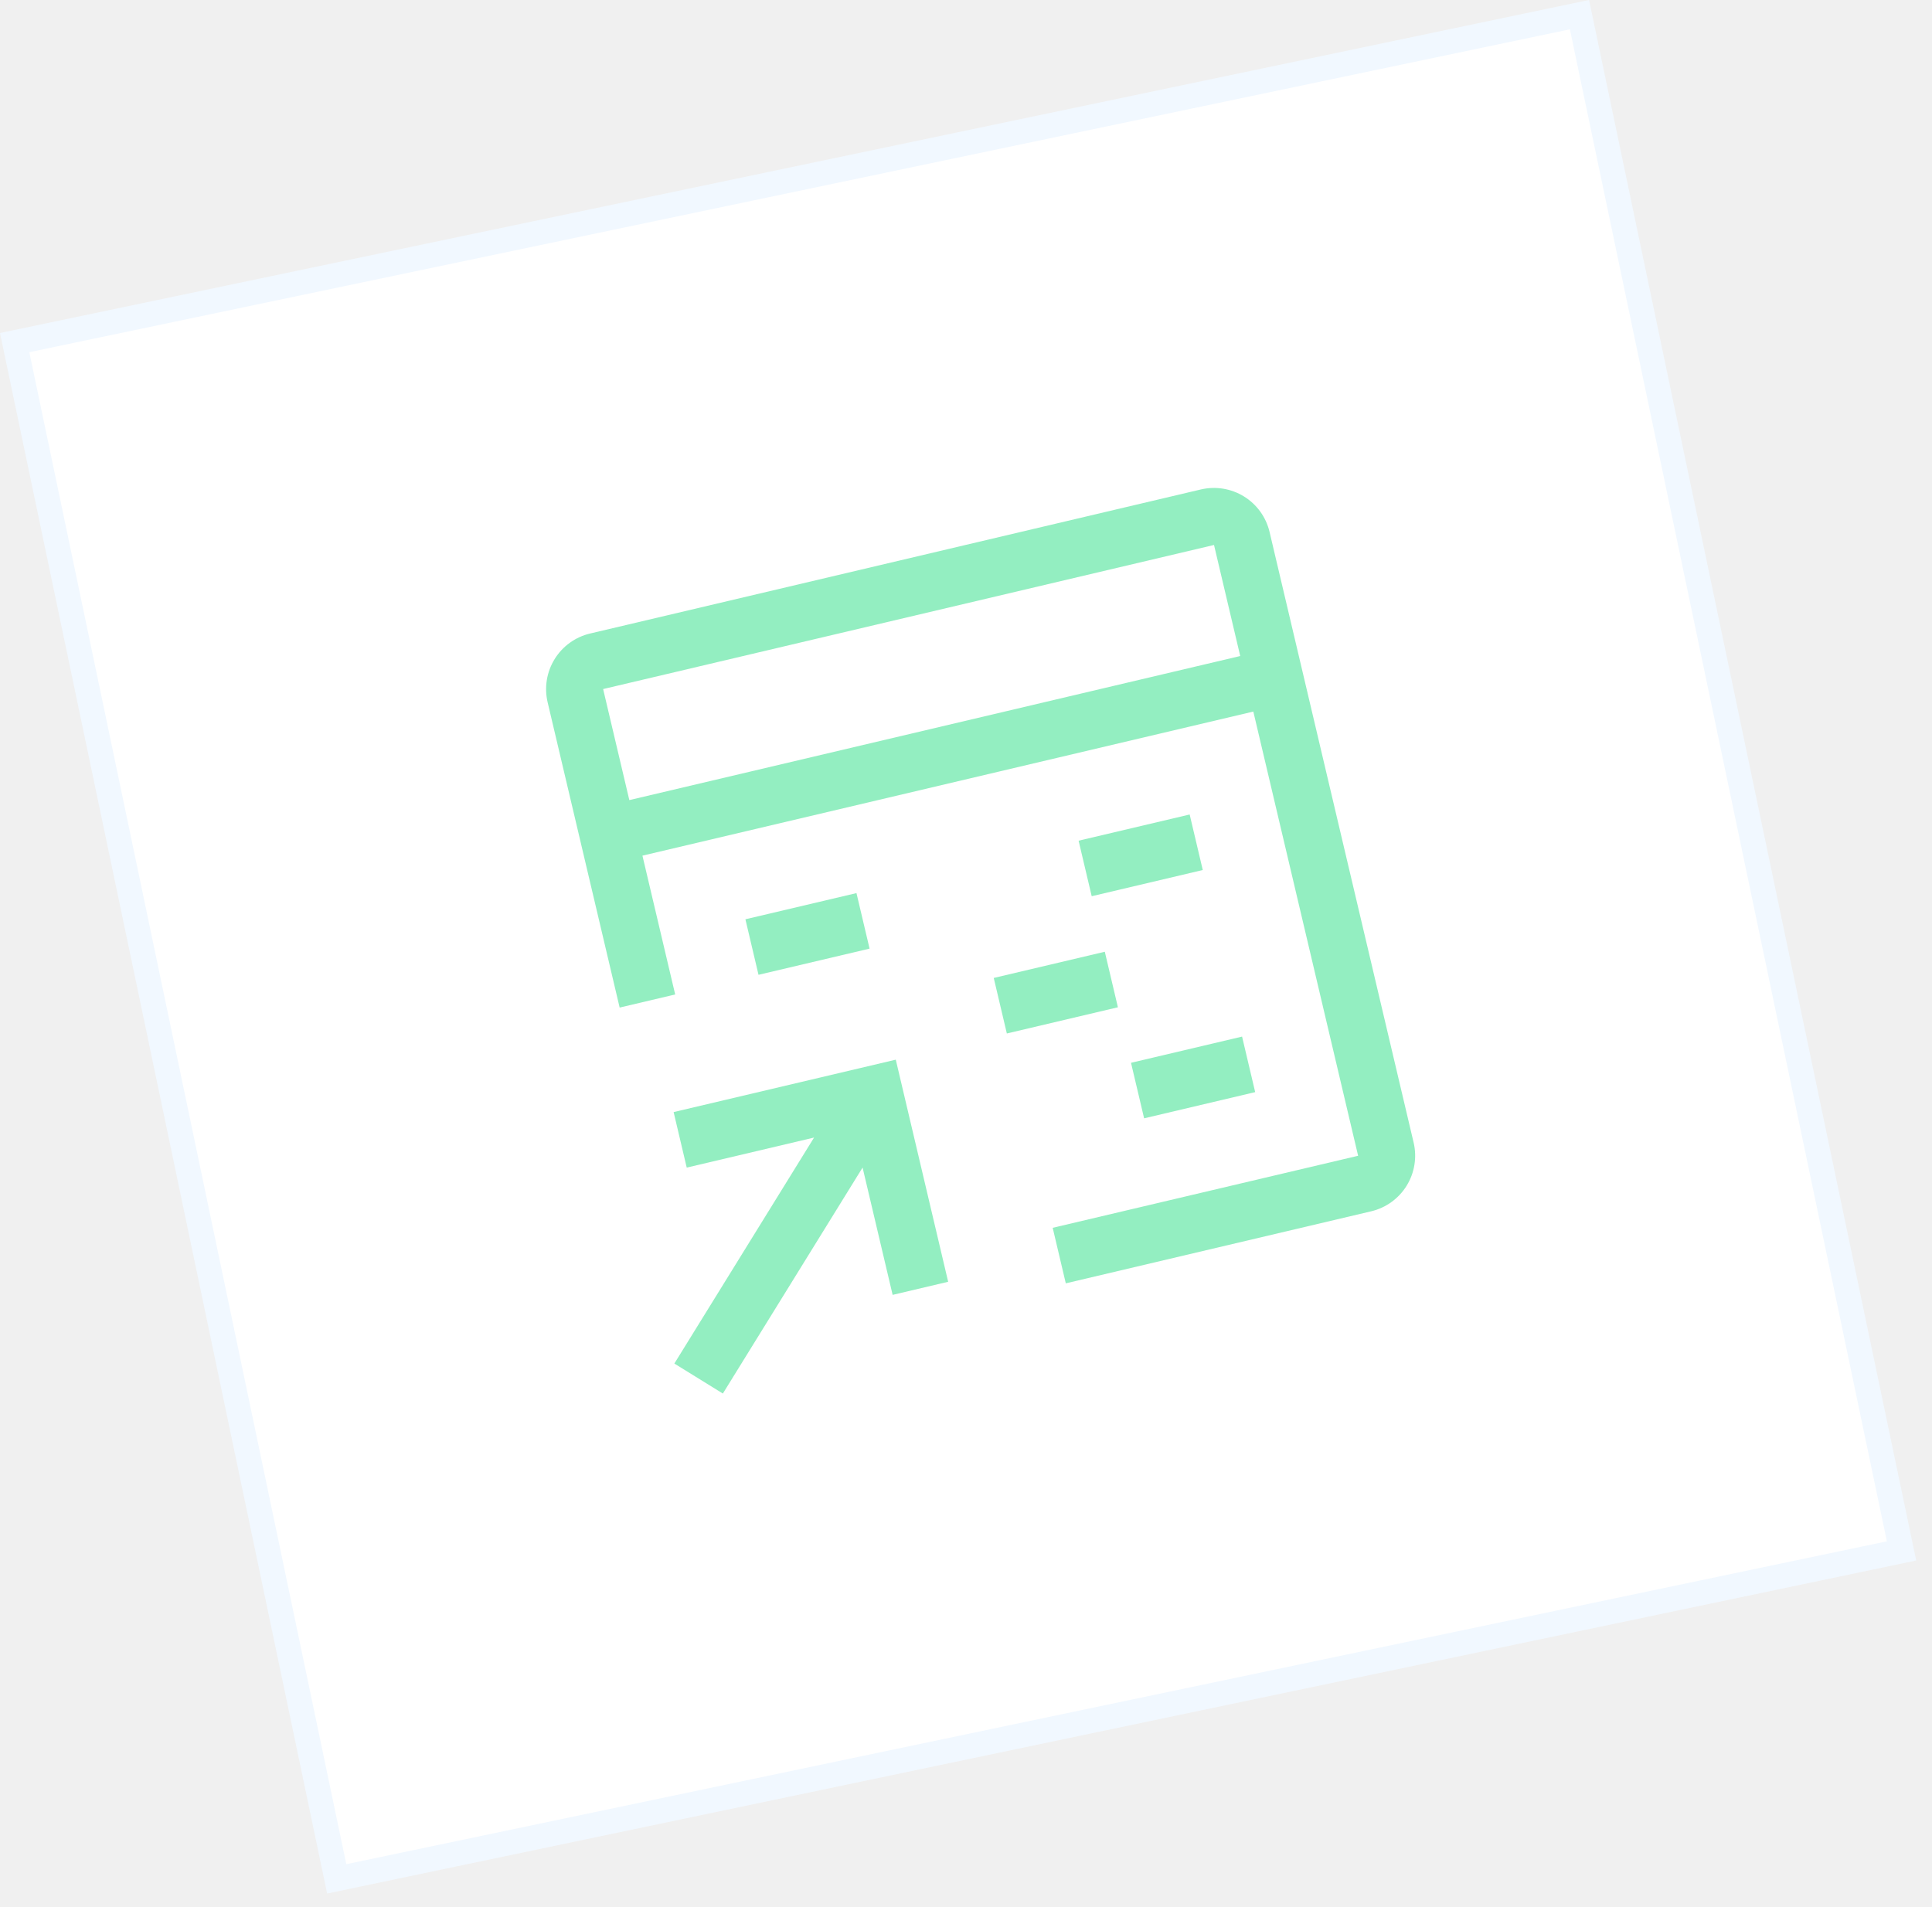
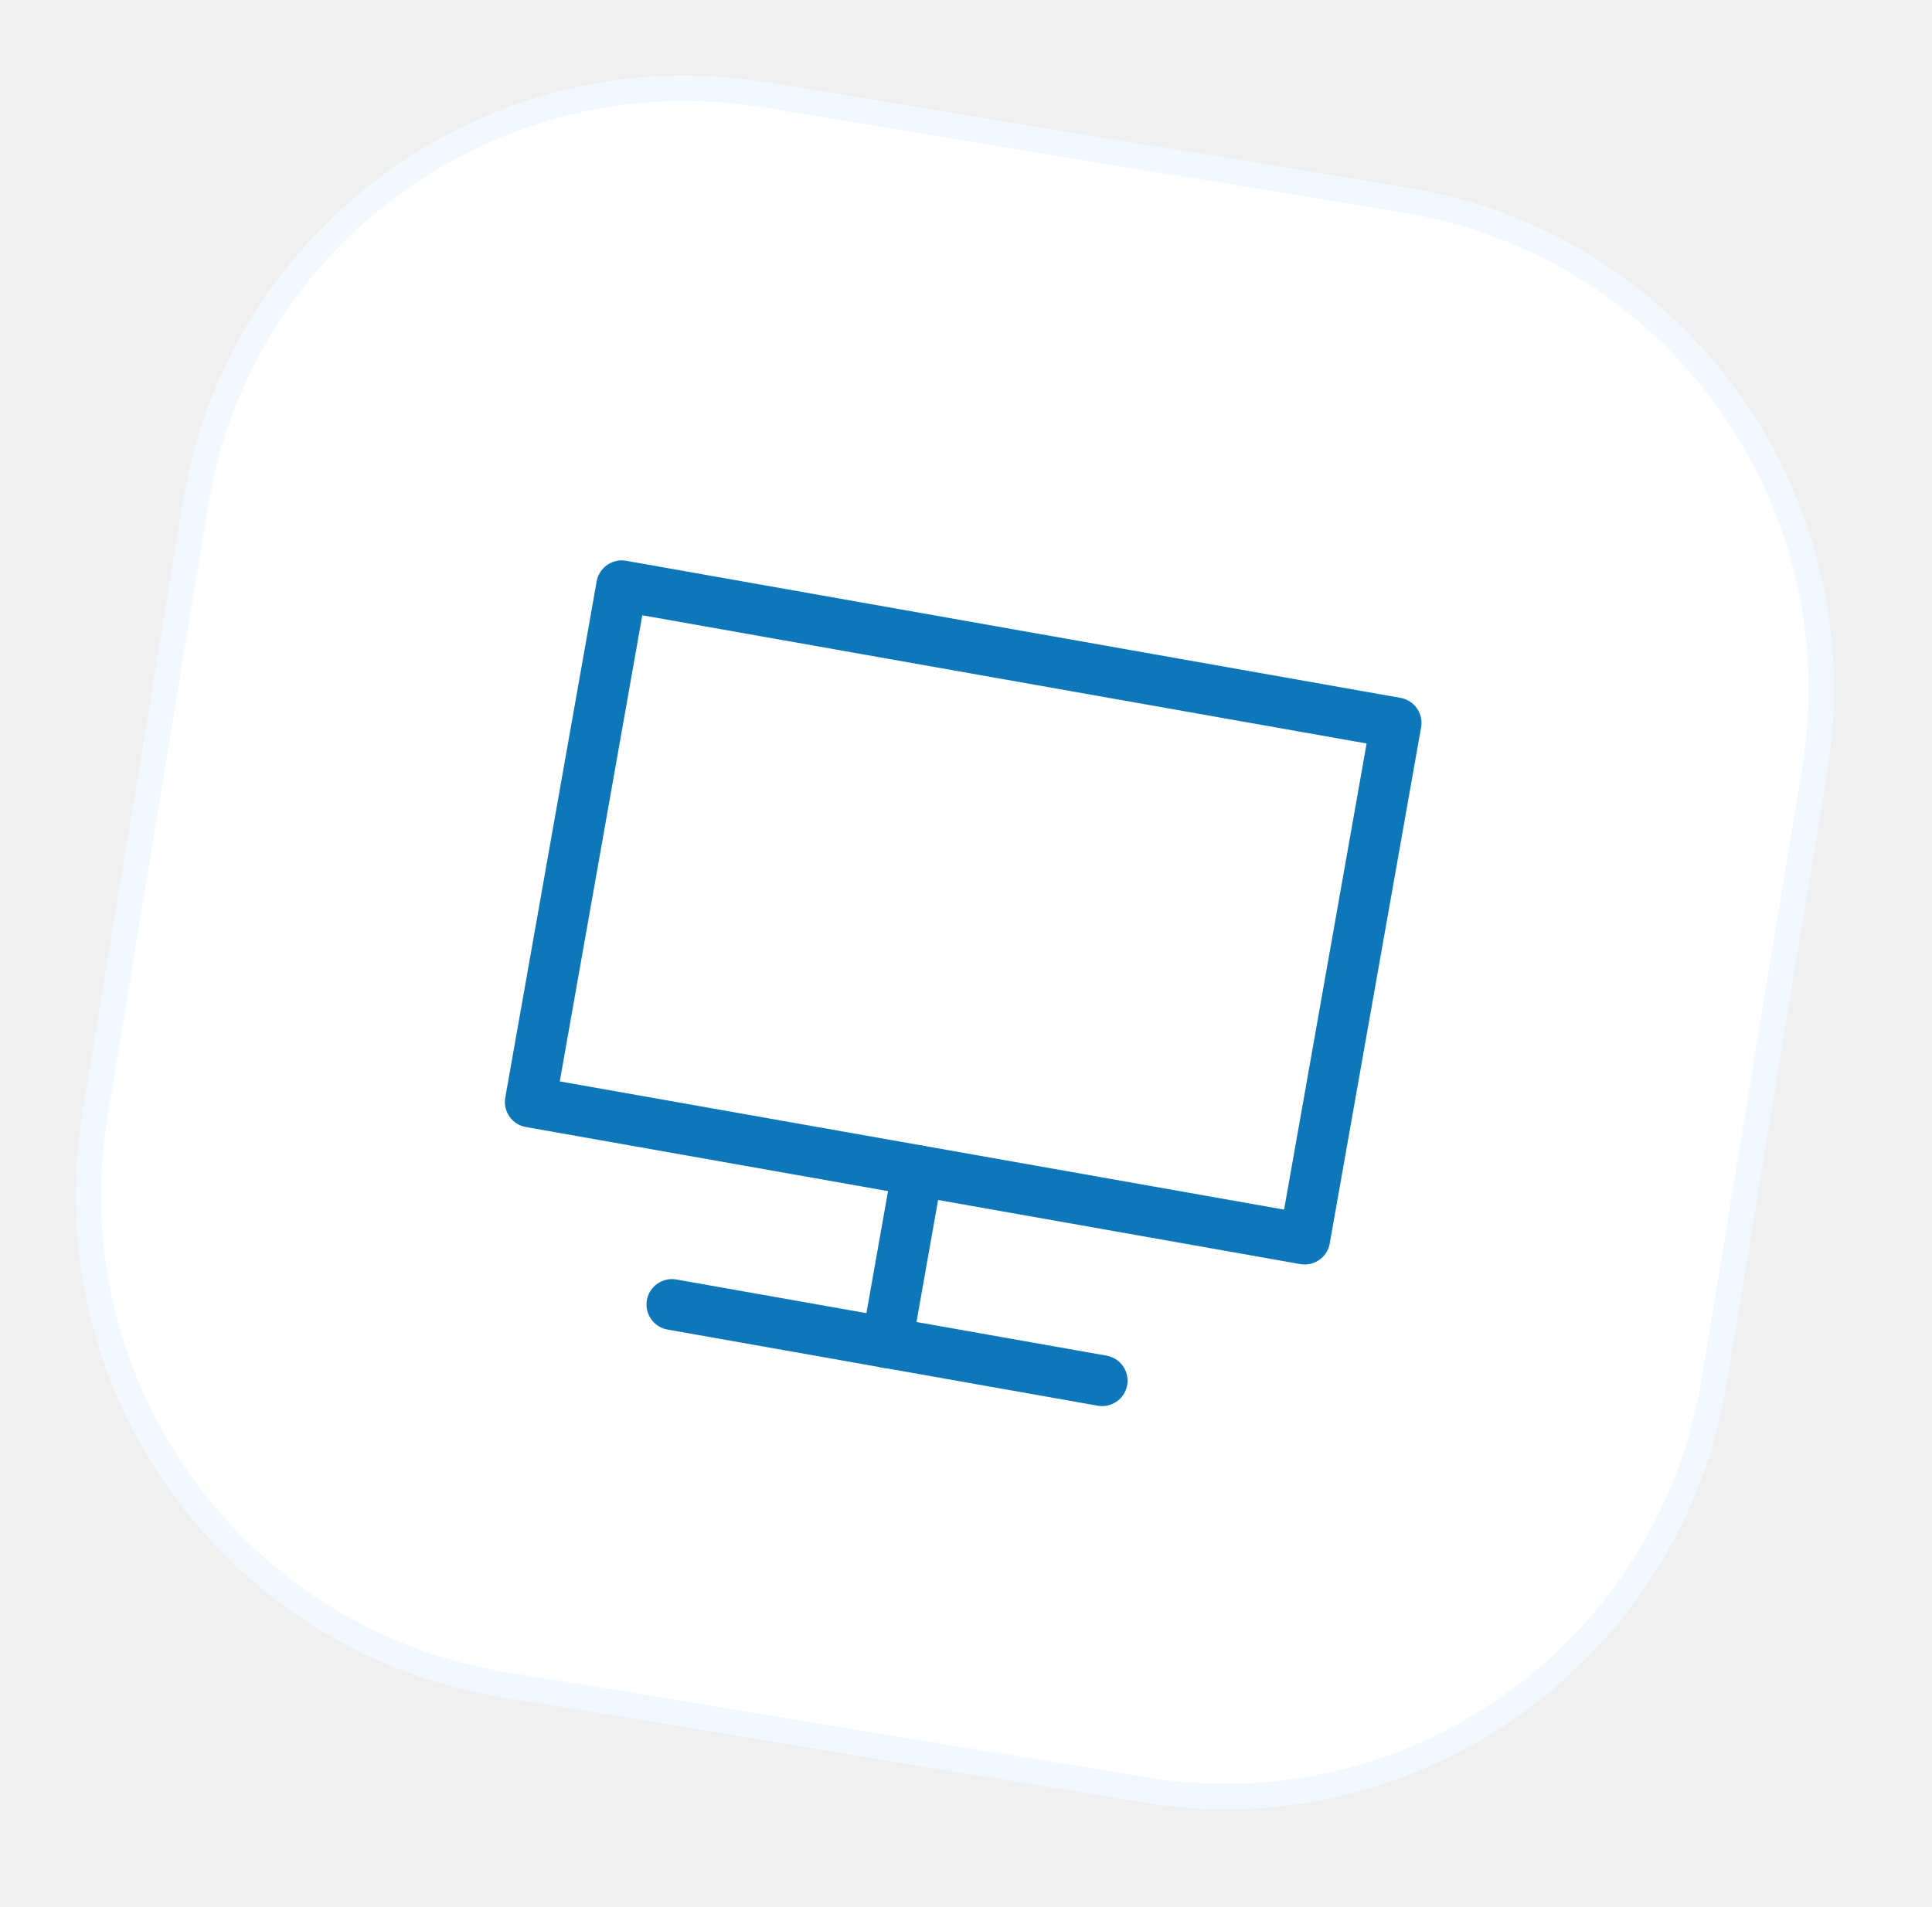
- <svg xmlns="http://www.w3.org/2000/svg" width="78" height="77" viewBox="0 0 78 77" fill="none">
-   <rect x="0.592" y="13.834" width="64.549" height="63.379" transform="rotate(-11.8382 0.591939 13.8341)" fill="white" stroke="#F1F8FF" />
-   <g clip-path="url(#clip0_305:34)">
-     <path d="M27.196 44.904L27.725 47.146L32.866 45.933L27.225 55.058L29.184 56.269L34.825 47.144L36.038 52.285L38.28 51.756L36.165 42.788L27.196 44.904Z" fill="#93EEC1" />
-     <path d="M45.662 42.914L50.146 41.856L50.675 44.098L46.191 45.156L45.662 42.914Z" fill="#93EEC1" />
-     <path d="M40.12 39.488L44.604 38.43L45.133 40.672L40.649 41.73L40.12 39.488Z" fill="#93EEC1" />
-     <path d="M43.546 33.946L48.03 32.888L48.559 35.13L44.075 36.188L43.546 33.946Z" fill="#93EEC1" />
-     <path d="M30.094 37.119L34.578 36.062L35.107 38.304L30.623 39.361L30.094 37.119Z" fill="#93EEC1" />
-     <path d="M48.484 19.763L23.821 25.581C23.227 25.722 22.713 26.093 22.392 26.613C22.071 27.132 21.969 27.758 22.108 28.352L25.017 40.684L27.259 40.155L25.937 34.55L50.6 28.732L54.831 46.668L42.5 49.577L43.029 51.819L55.36 48.91C55.954 48.769 56.468 48.398 56.789 47.879C57.11 47.359 57.212 46.734 57.073 46.139L51.255 21.476C51.114 20.882 50.743 20.368 50.224 20.047C49.704 19.726 49.079 19.624 48.484 19.763ZM50.071 26.489L25.408 32.307L24.35 27.823L49.013 22.005L50.071 26.489Z" fill="#93EEC1" />
+ <svg xmlns="http://www.w3.org/2000/svg" width="76" height="75" viewBox="0 0 76 75" fill="none">
+   <rect x="10.854" y="0.574" width="64.549" height="63.379" rx="19.5" transform="rotate(9.33432 10.8537 0.574477)" fill="white" stroke="#F1F8FF" />
+   <g clip-path="url(#clip0_305_48)">
+     <path d="M36.092 46.052L20.861 43.356L24.456 23.048L54.918 28.441L51.323 48.749L36.092 46.052Z" stroke="#0E77BA" stroke-width="2" stroke-linecap="round" stroke-linejoin="round" />
+     <path d="M34.894 52.822L43.355 54.32" stroke="#0E77BA" stroke-width="2" stroke-linecap="round" />
+     <path d="M34.893 52.822L36.092 46.053" stroke="#0E77BA" stroke-width="2" stroke-linecap="round" />
+     <path d="M34.893 52.822L26.432 51.324" stroke="#0E77BA" stroke-width="2" stroke-linecap="round" />
  </g>
  <defs>
-     <clipPath id="clip0_305:34">
-       <rect width="36.858" height="36.858" fill="white" transform="translate(17.4229 23.5403) rotate(-13.2734)" />
+     <clipPath id="clip0_305_48">
+       <rect width="41.248" height="41.248" fill="white" transform="translate(20.877 13.6871) rotate(10.0399)" />
    </clipPath>
  </defs>
</svg>
